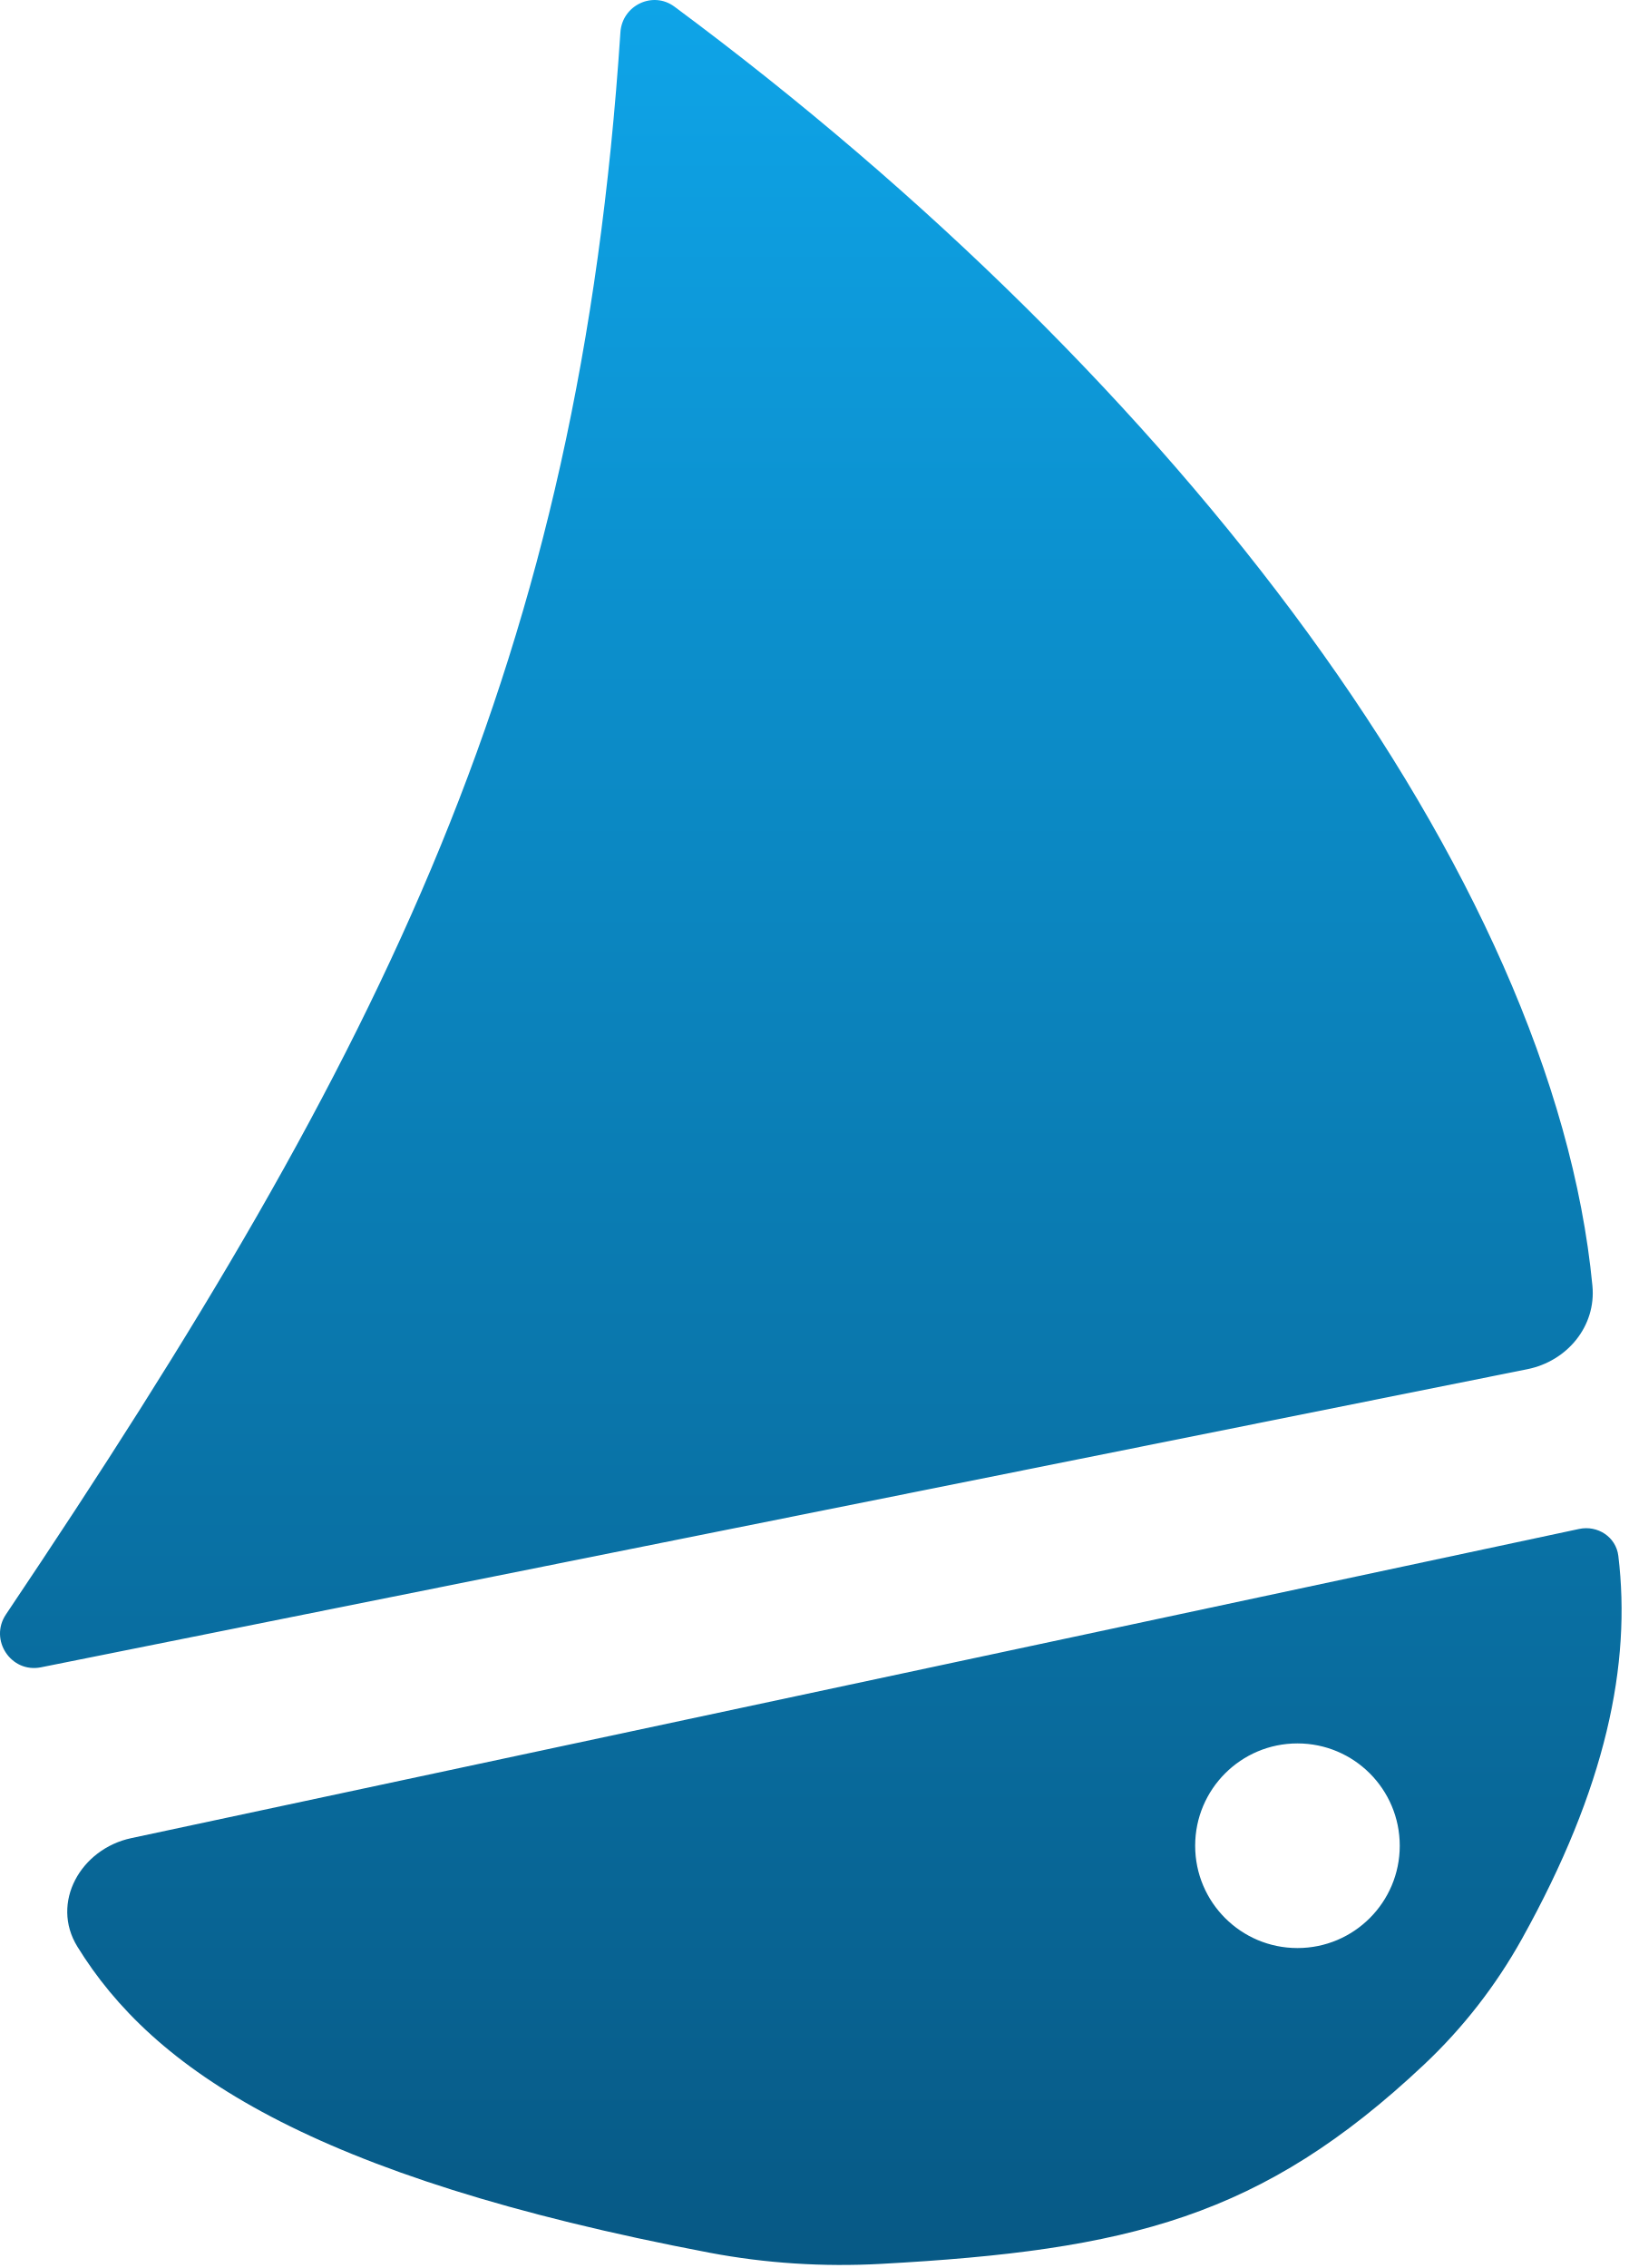
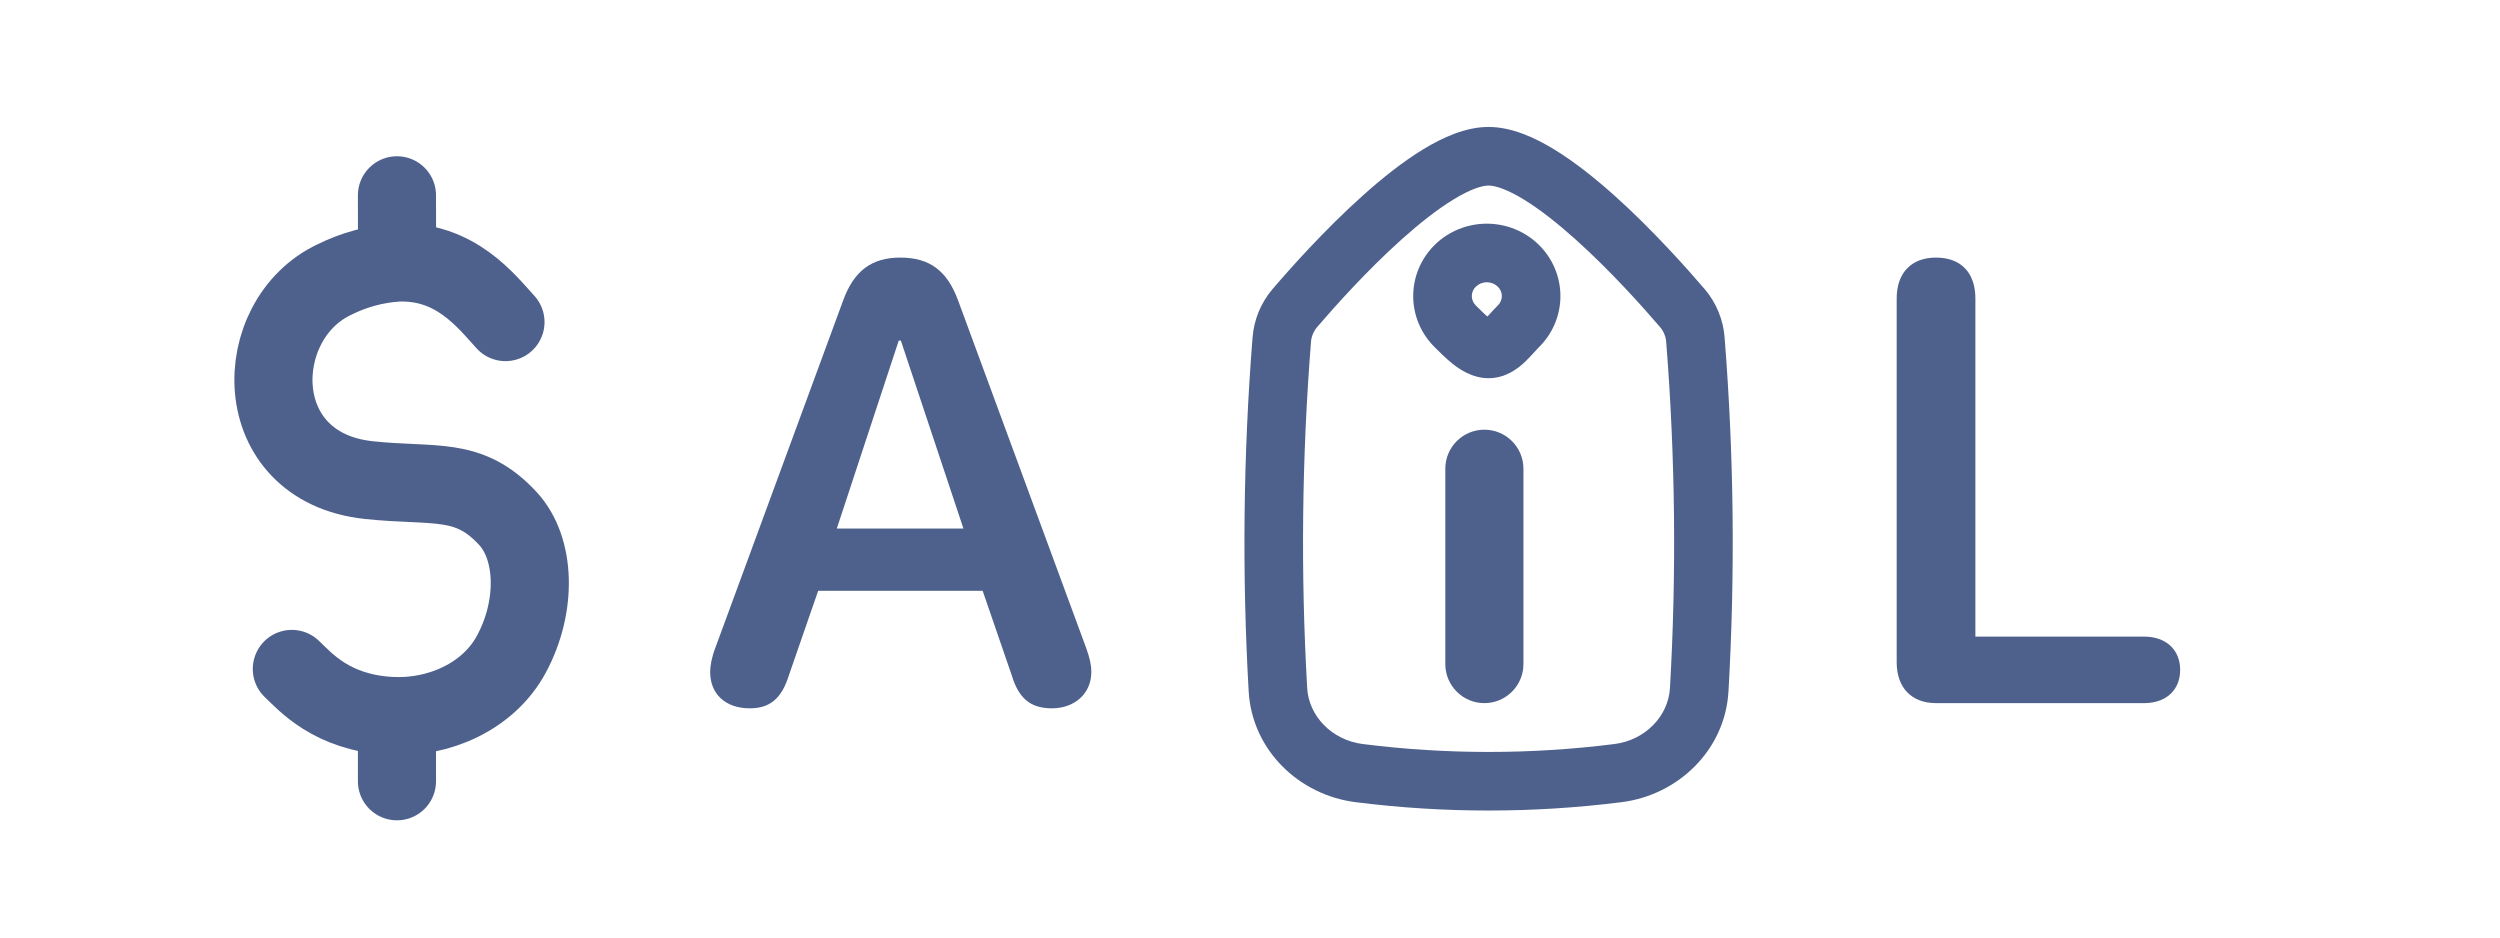
- <svg xmlns="http://www.w3.org/2000/svg" width="191" height="266" viewBox="0 0 191 266" fill="none">
-   <path d="M185.238 179.322C187.418 178.856 189.574 180.262 189.842 182.475C191.382 195.204 188.407 209.66 178.534 227.399C175.49 232.867 171.617 237.849 167.06 242.138C148.033 260.048 132.427 263.93 103.32 265.518C96.599 265.885 89.817 265.46 83.205 264.202C36.23 255.263 17.878 242.607 9.073 228.302C5.899 223.146 9.47 216.85 15.391 215.585L185.238 179.322ZM152.202 204.475C145.574 204.475 140.202 209.848 140.202 216.475C140.202 223.102 145.574 228.475 152.202 228.475C158.829 228.475 164.202 223.102 164.202 216.475C164.202 209.848 158.829 204.475 152.202 204.475ZM72.78 3.784C72.989 0.628 76.579 -1.103 79.12 0.781C138.302 44.679 182.206 102.795 186.803 150.803C187.257 155.546 183.839 159.65 179.167 160.586L4.803 195.549C1.291 196.253 -1.302 192.323 0.696 189.349C45.502 122.634 67.91 77.384 72.78 3.784Z" fill="url(#paint0_linear_4408_92)" />
-   <defs>
-     <linearGradient id="paint0_linear_4408_92" x1="93.324" y1="-3.521" x2="93.324" y2="265.669" gradientUnits="userSpaceOnUse">
-       <stop stop-color="#0EA5E9" />
-       <stop offset="1" stop-color="#075985" />
-     </linearGradient>
-   </defs>
+ <svg xmlns="http://www.w3.org/2000/svg" width="64" height="24" viewBox="0 0 64 24" fill="none">
+   <path d="M32.715 17.657L33.464 17.614L33.464 17.614L32.715 17.657ZM34.799 19.792L34.893 19.048L34.892 19.048L34.799 19.792ZM41.416 19.792L41.324 19.048L41.322 19.048L41.416 19.792ZM43.5 17.657L42.751 17.614L42.751 17.614L43.5 17.657ZM43.403 8.701L42.654 8.755L42.655 8.76L43.403 8.701ZM43.069 7.887L43.641 7.402L43.639 7.4L43.069 7.887ZM33.147 7.888L32.577 7.401L32.575 7.403L33.147 7.888ZM32.813 8.702L33.561 8.761L33.561 8.755L32.813 8.702ZM37.26 6.799L37.783 7.337C37.854 7.268 37.954 7.226 38.062 7.226V6.476V5.726C37.569 5.726 37.092 5.916 36.737 6.261L37.26 6.799ZM38.062 6.476V7.226C38.171 7.226 38.271 7.268 38.342 7.337L38.865 6.799L39.388 6.261C39.033 5.916 38.556 5.726 38.062 5.726V6.476ZM38.865 6.799L38.342 7.337C38.412 7.405 38.447 7.492 38.447 7.579H39.197H39.947C39.947 7.081 39.743 6.607 39.388 6.261L38.865 6.799ZM39.197 7.579H38.447C38.447 7.666 38.412 7.754 38.342 7.822L38.865 8.36L39.388 8.897C39.743 8.552 39.947 8.078 39.947 7.579H39.197ZM38.865 8.36L38.342 7.822C38.267 7.895 38.193 7.978 38.143 8.033C38.085 8.097 38.044 8.141 38.006 8.176C37.968 8.212 37.955 8.218 37.963 8.214C37.974 8.208 38.026 8.182 38.108 8.182V8.932V9.682C38.561 9.682 38.881 9.413 39.032 9.271C39.119 9.189 39.198 9.103 39.255 9.04C39.32 8.968 39.356 8.929 39.388 8.897L38.865 8.36ZM38.108 8.932V8.182C38.182 8.182 38.219 8.204 38.207 8.198C38.196 8.192 38.166 8.175 38.117 8.136C38.009 8.05 37.917 7.953 37.783 7.822L37.26 8.36L36.737 8.897C36.816 8.974 36.998 9.163 37.184 9.311C37.35 9.443 37.684 9.682 38.108 9.682V8.932ZM37.26 8.36L37.783 7.822C37.713 7.754 37.678 7.666 37.678 7.579H36.928H36.178C36.178 8.078 36.382 8.552 36.737 8.897L37.26 8.36ZM36.928 7.579H37.678C37.678 7.492 37.713 7.405 37.783 7.337L37.26 6.799L36.737 6.261C36.382 6.607 36.178 7.081 36.178 7.579H36.928ZM32.715 17.657L31.966 17.699C32.051 19.198 33.252 20.355 34.706 20.536L34.799 19.792L34.892 19.048C34.089 18.948 33.504 18.325 33.464 17.614L32.715 17.657ZM34.799 19.792L34.705 20.536C36.964 20.821 39.251 20.821 41.51 20.536L41.416 19.792L41.322 19.048C39.188 19.317 37.027 19.317 34.893 19.048L34.799 19.792ZM41.416 19.792L41.509 20.536C42.964 20.355 44.164 19.198 44.249 17.699L43.5 17.657L42.751 17.614C42.711 18.325 42.126 18.948 41.324 19.048L41.416 19.792ZM43.5 17.657L44.249 17.7C44.422 14.682 44.389 11.656 44.15 8.642L43.403 8.701L42.655 8.76C42.888 11.706 42.92 14.664 42.751 17.614L43.5 17.657ZM43.403 8.701L44.151 8.648C44.118 8.188 43.938 7.753 43.641 7.402L43.069 7.887L42.497 8.373C42.591 8.483 42.645 8.617 42.655 8.755L43.403 8.701ZM43.069 7.887L43.639 7.4C43.194 6.881 42.304 5.879 41.325 5.002C40.835 4.564 40.306 4.141 39.784 3.823C39.283 3.518 38.694 3.25 38.107 3.25L38.108 4L38.108 4.75C38.273 4.75 38.57 4.84 39.004 5.104C39.417 5.356 39.87 5.713 40.324 6.12C41.231 6.932 42.071 7.875 42.499 8.375L43.069 7.887ZM38.108 4L38.107 3.25C37.521 3.25 36.932 3.518 36.431 3.824C35.909 4.142 35.38 4.565 34.891 5.003C33.911 5.88 33.021 6.881 32.577 7.401L33.147 7.888L33.717 8.375C34.145 7.875 34.984 6.932 35.891 6.12C36.345 5.714 36.799 5.356 37.212 5.105C37.645 4.84 37.943 4.75 38.108 4.75L38.108 4ZM33.147 7.888L32.575 7.403C32.277 7.754 32.098 8.189 32.065 8.648L32.813 8.702L33.561 8.755C33.571 8.618 33.625 8.484 33.719 8.373L33.147 7.888ZM32.813 8.702L32.065 8.642C31.827 11.656 31.794 14.682 31.966 17.7L32.715 17.657L33.464 17.614C33.295 14.664 33.328 11.707 33.561 8.761L32.813 8.702Z" fill="#4E618D" />
+   <path d="M12.94 8.245C12.454 7.716 11.658 6.657 10.162 6.722C9.605 6.76 9.061 6.907 8.564 7.155C6.386 8.174 6.308 11.959 9.445 12.291C11.131 12.47 11.998 12.183 13.003 13.275C13.71 14.04 13.757 15.518 13.088 16.753C12.508 17.825 11.24 18.396 10.001 18.328C8.485 18.247 7.805 17.439 7.471 17.125M10.165 6.722L10.162 5M10.162 18.366V20" stroke="#4E618D" stroke-width="2" stroke-linecap="round" stroke-linejoin="round" />
+   <path d="M19.195 18.133C18.578 18.133 18.18 17.773 18.18 17.203C18.18 17.047 18.219 16.828 18.312 16.586L21.586 7.688C21.859 6.938 22.312 6.594 23.047 6.594C23.789 6.594 24.242 6.922 24.523 7.68L27.805 16.586C27.898 16.844 27.938 17.023 27.938 17.203C27.938 17.75 27.516 18.133 26.93 18.133C26.383 18.133 26.078 17.883 25.898 17.281L25.156 15.125H20.945L20.203 17.266C20.016 17.875 19.719 18.133 19.195 18.133ZM21.422 13.531H24.664L23.062 8.719H23.008L21.422 13.531Z" fill="#4E618D" />
+   <path d="M49.562 18C48.938 18 48.555 17.609 48.555 16.953V7.641C48.555 6.977 48.938 6.594 49.562 6.594C50.195 6.594 50.57 6.977 50.57 7.641V16.297H54.891C55.438 16.297 55.812 16.625 55.812 17.148C55.812 17.672 55.445 18 54.891 18H49.562Z" fill="#4E618D" />
+   <rect x="37" y="11" width="2" height="7" rx="1" fill="#4E618D" />
</svg>
